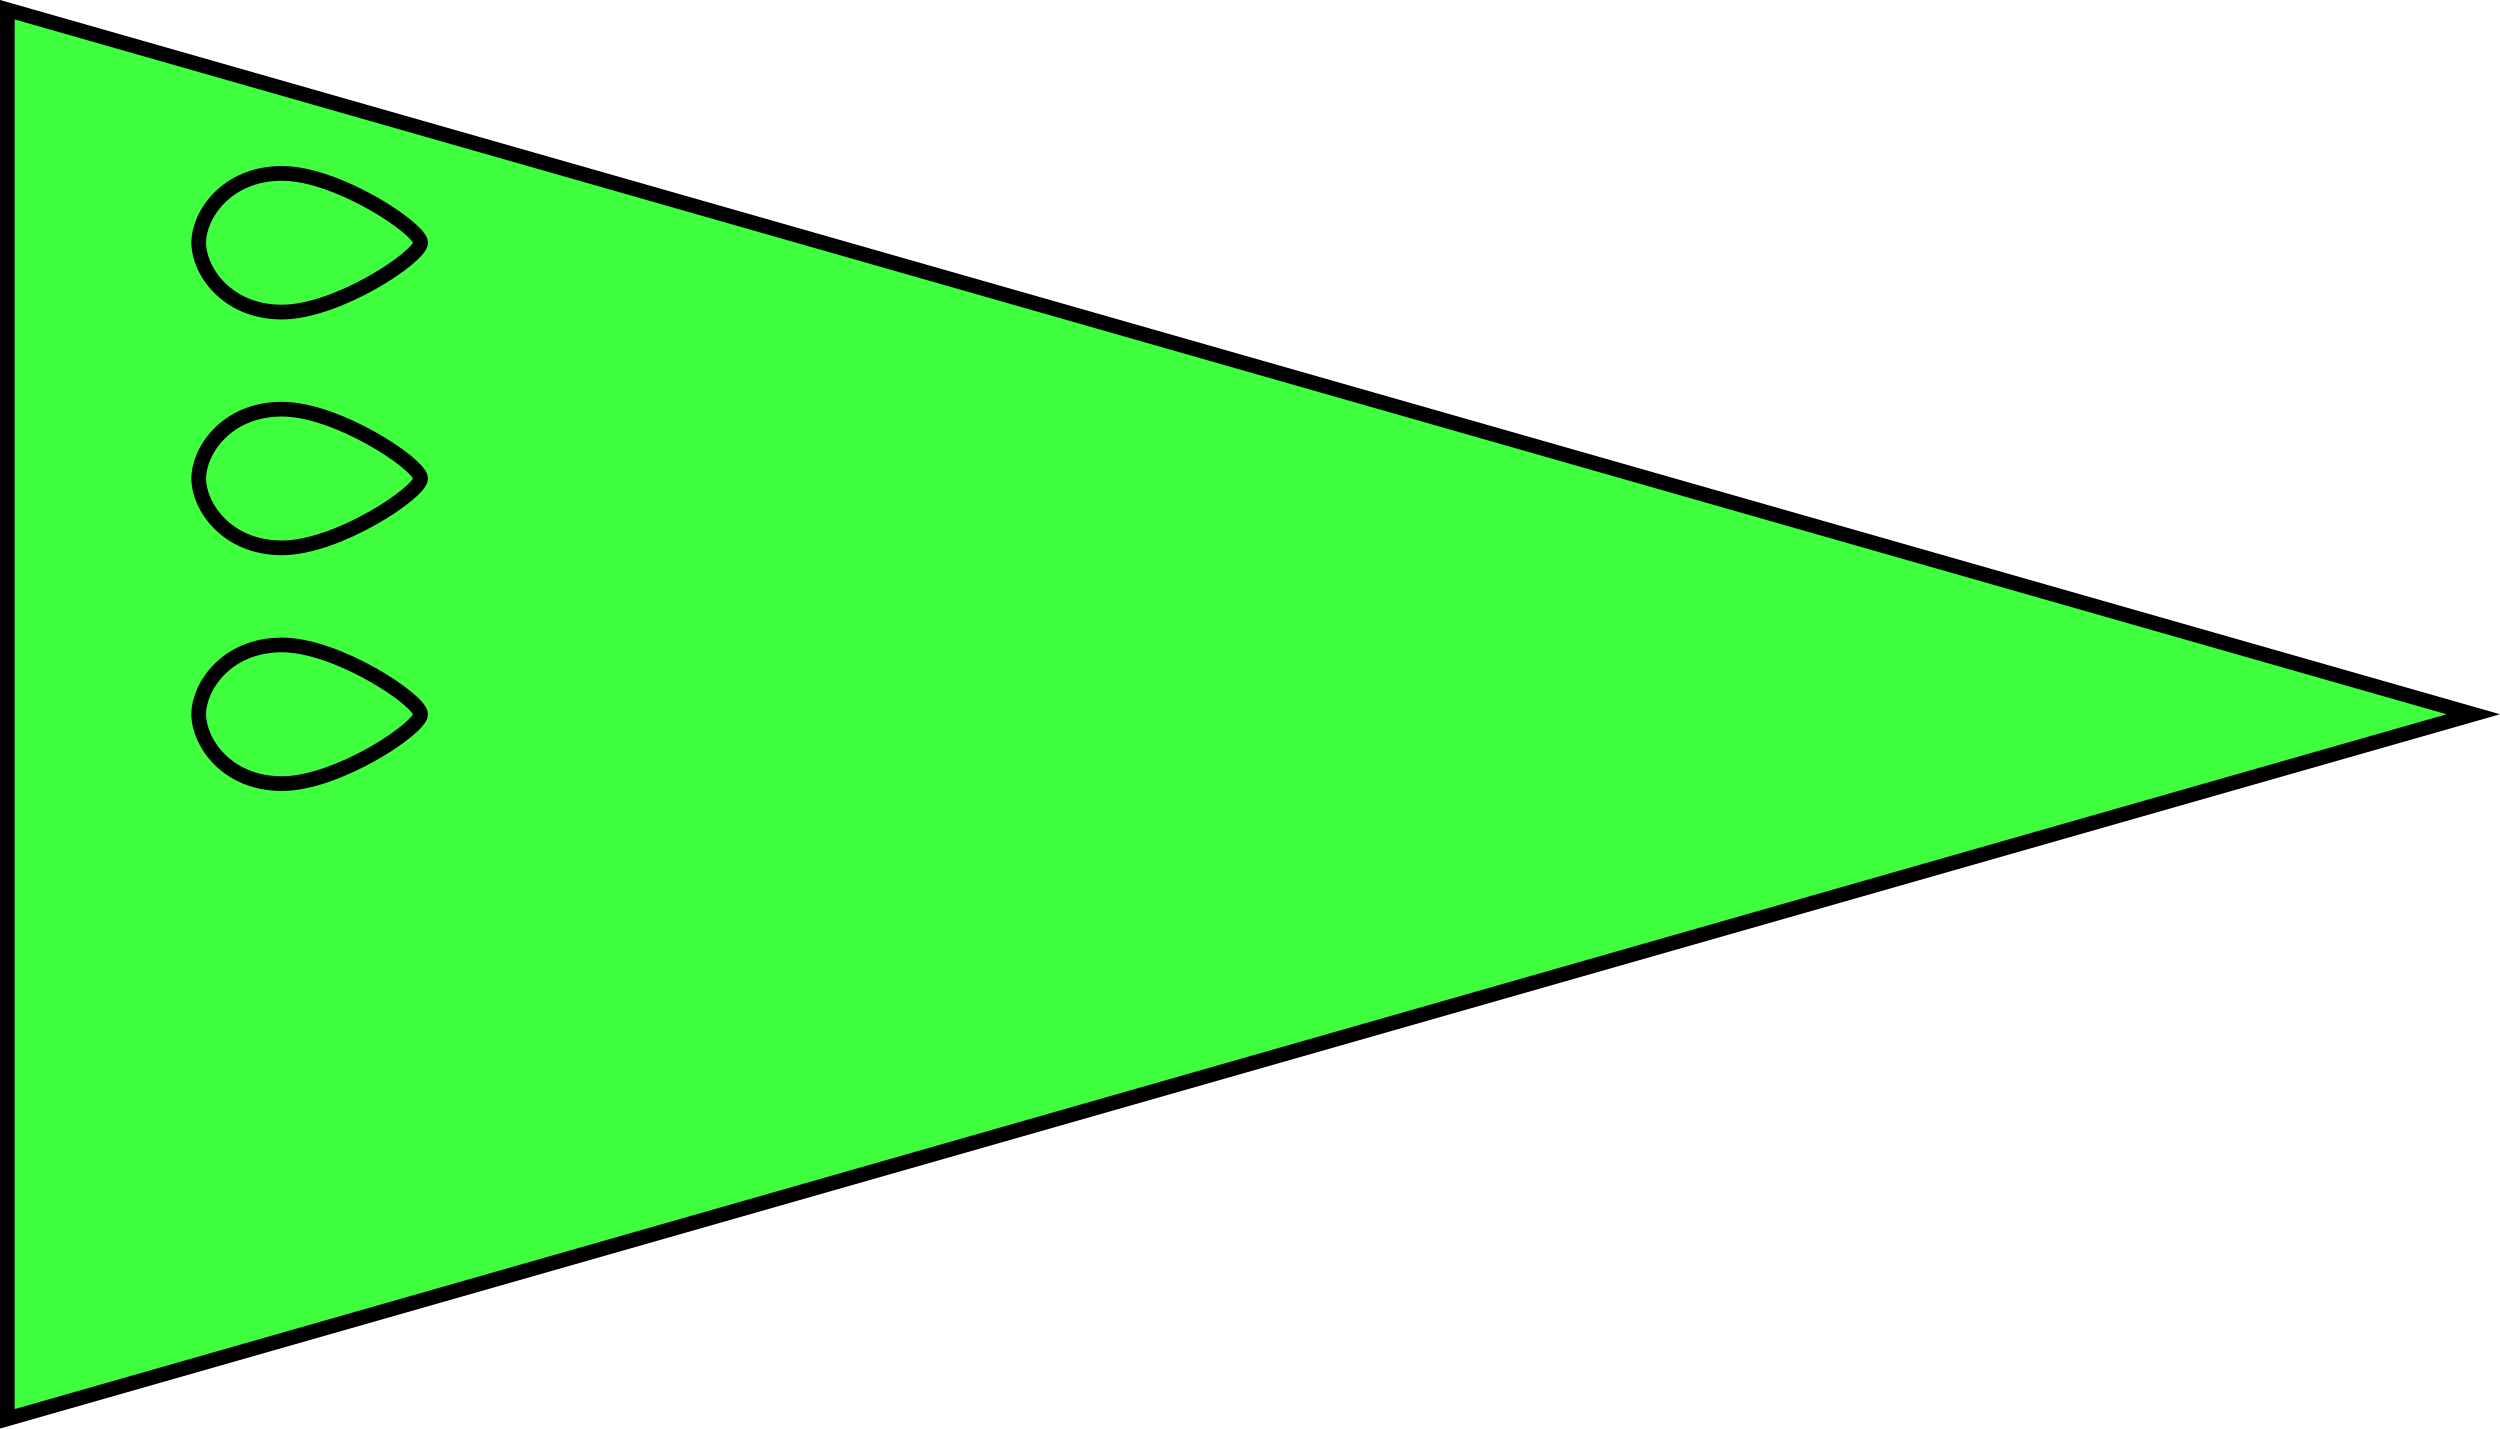
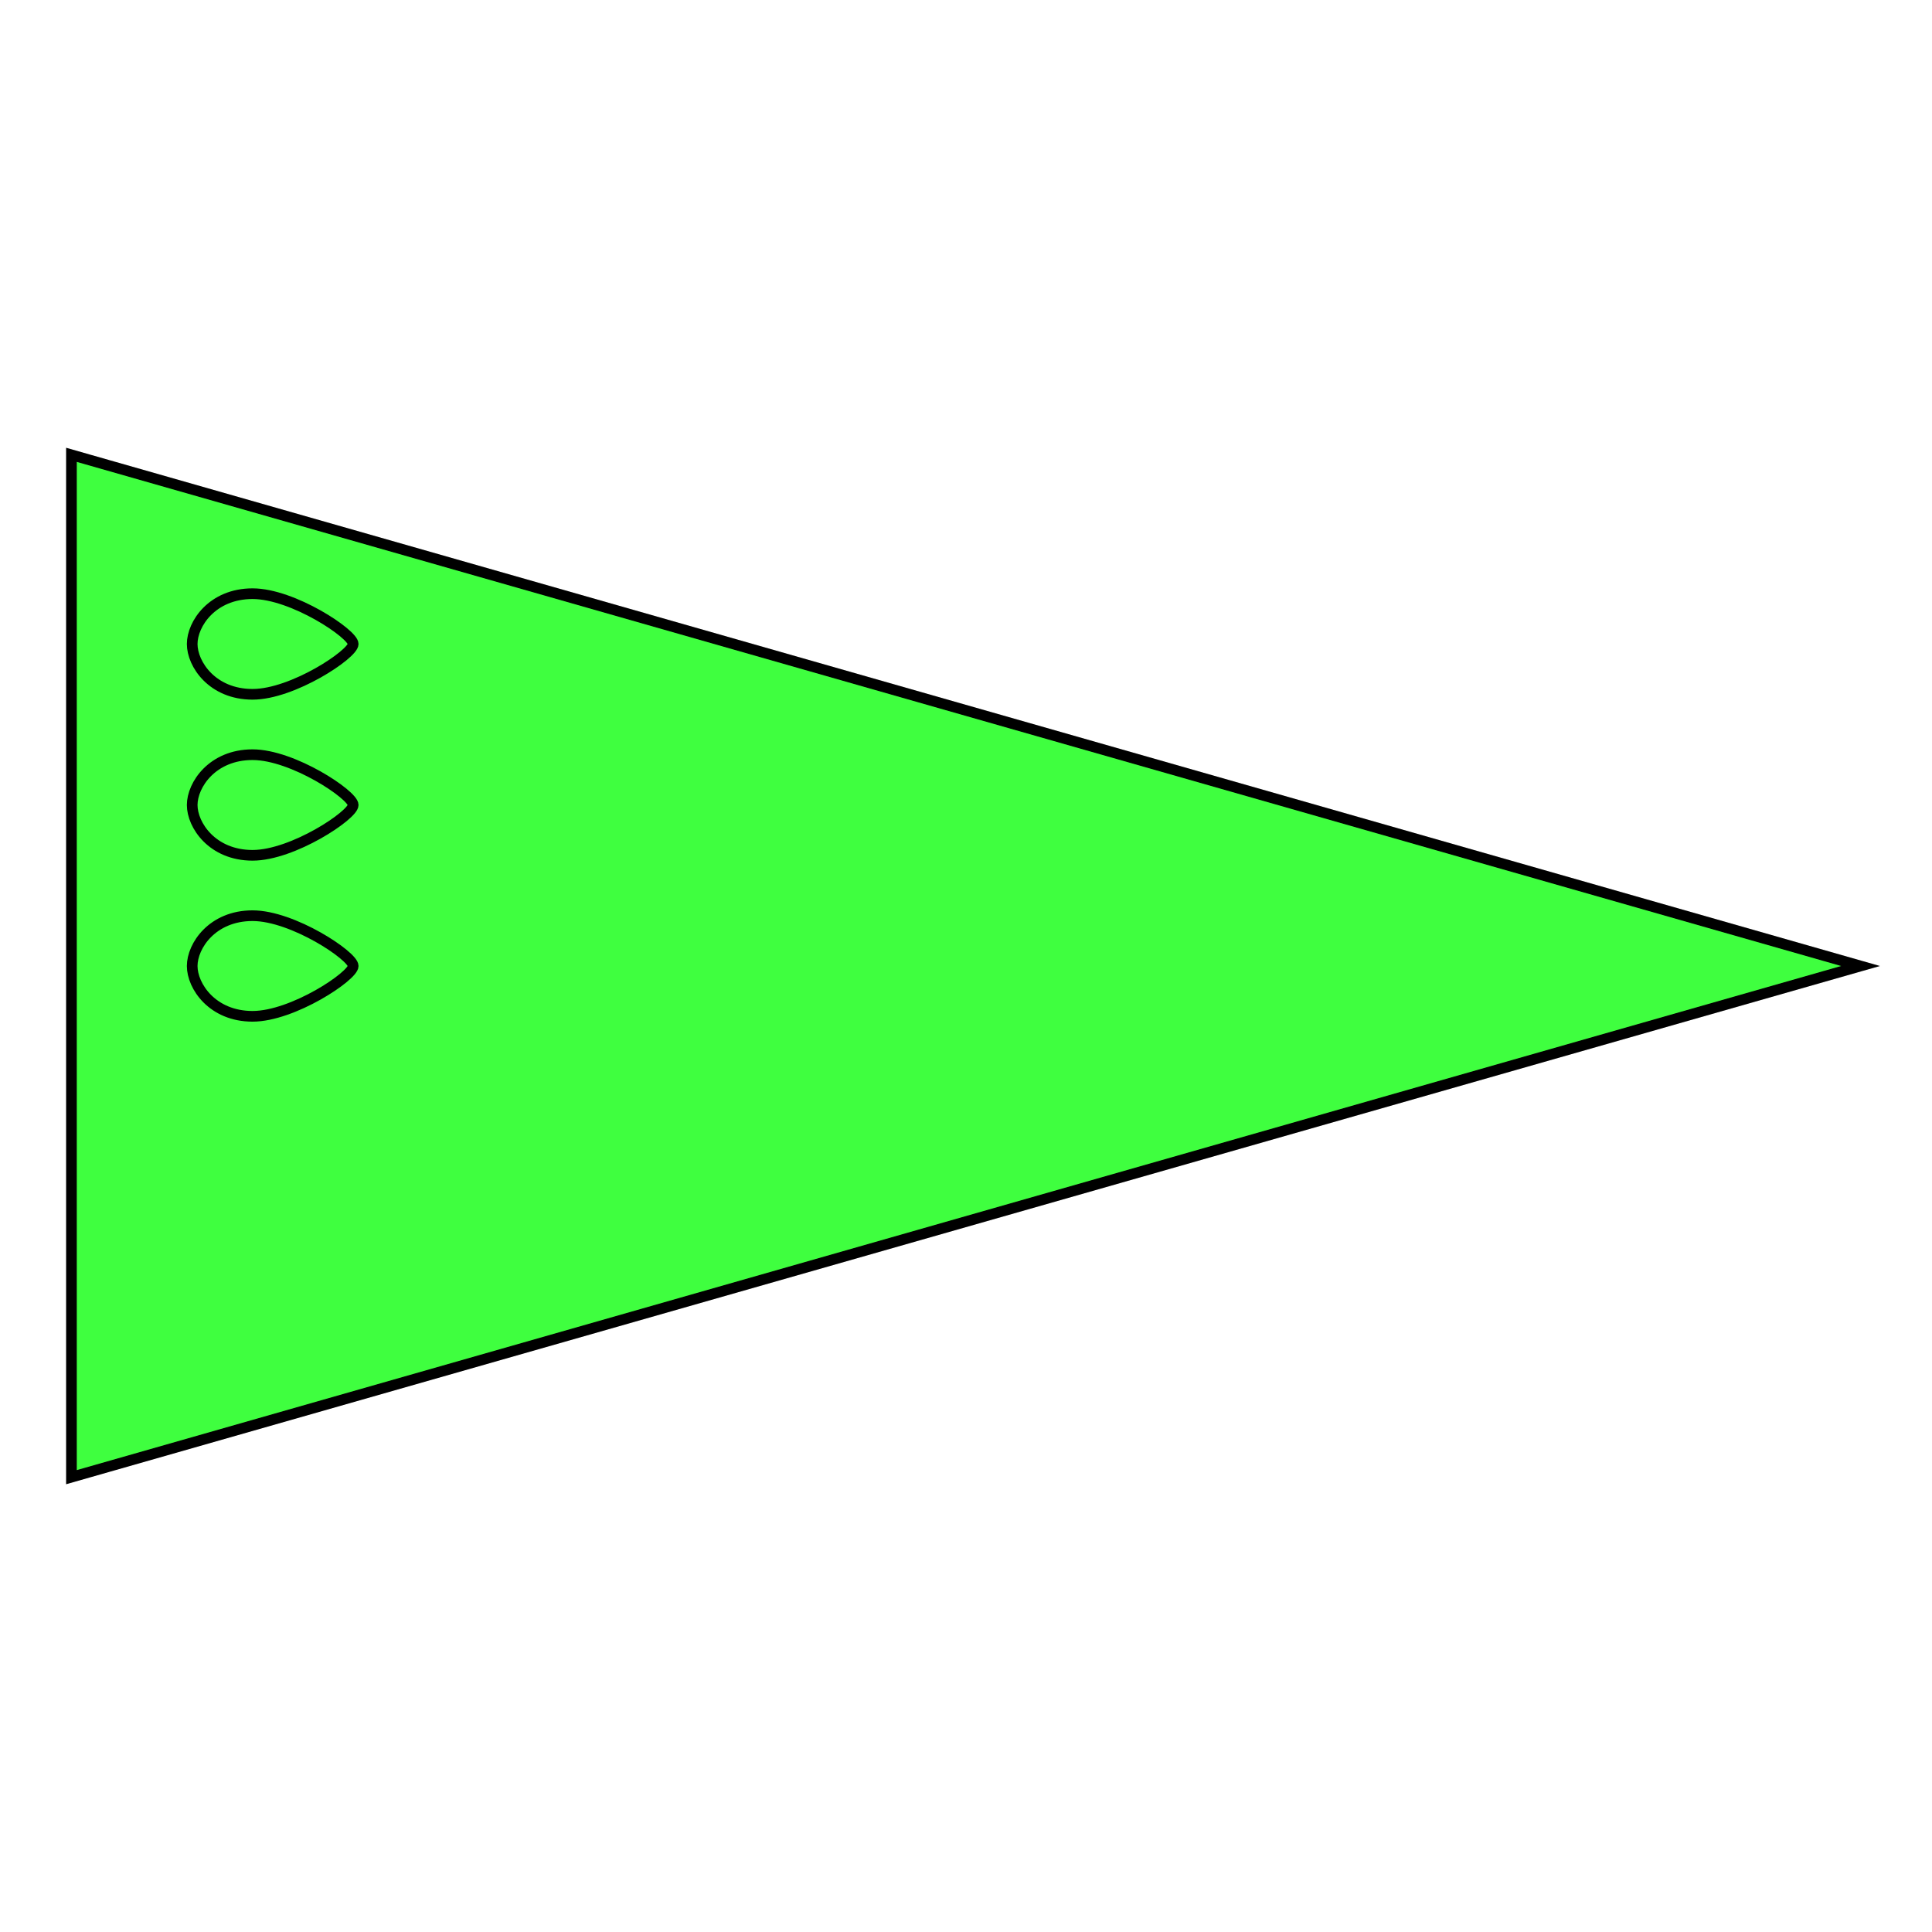
- <svg xmlns="http://www.w3.org/2000/svg" xmlns:xlink="http://www.w3.org/1999/xlink" width="45.064mm" height="25.751mm" viewBox="0 0 45.064 25.751" version="1.1" id="svg8">
+ <svg xmlns="http://www.w3.org/2000/svg" xmlns:xlink="http://www.w3.org/1999/xlink" width="48mm" height="48mm" viewBox="0 0 48 48" version="1.1" id="svg8">
  <defs id="defs2">
-     </defs>
-   <g id="layer1" transform="translate(10.00655,-9.00036)">
-     <g id="g8448" transform="rotate(90,12.7,21.87574)">
-       <path id="path6041" d="m 0.175,44.932 12.7,-44.45 12.7,44.45 z" style="fill:#00ff00;fill-opacity:0.753;stroke:#000000;stroke-width:0.265px;stroke-linecap:butt;stroke-linejoin:miter;stroke-opacity:1" transform="translate(-0.175383,-0.4815489)" />
-       <path id="path862" d="m 12.7,37 c 0.25,0 1.25,1.5 1.25,2.5 0,1 -0.75,1.5 -1.25,1.5 -0.5,0 -1.25,-0.5 -1.25,-1.5 0,-1 1,-2.5 1.25,-2.5" style="fill:none;stroke:#000000;stroke-width:0.265px;stroke-linecap:butt;stroke-linejoin:miter;stroke-opacity:1" />
-       <use height="100%" width="100%" id="use864" xlink:href="#path862" y="0" x="-4.25" />
-       <use height="100%" width="100%" id="use866" xlink:href="#use864" y="0" x="-4.25" />
+ </defs>
+   <g id="layer1">
+     <g id="g4843" transform="rotate(90,24,24)">
+       <path id="path6041" d="m 11.3,46.225 12.7,-44.45 12.7,44.45 z" style="fill:#00ff00;fill-opacity:0.753;stroke:#000000;stroke-width:0.265px;stroke-linecap:butt;stroke-linejoin:miter;stroke-opacity:1" />
+       <path id="path862" d="m 24,39.225 c 0.25,0 1.25,1.5 1.25,2.5 0,1 -0.75,1.5 -1.25,1.5 -0.5,0 -1.25,-0.5 -1.25,-1.5 0,-1 1,-2.5 1.25,-2.5" style="fill:none;stroke:#000000;stroke-width:0.265px;stroke-linecap:butt;stroke-linejoin:miter;stroke-opacity:1" />
+       <use height="100%" width="100%" id="use864" xlink:href="#path862" y="0" x="-4" />
+       <use height="100%" width="100%" id="use866" xlink:href="#use864" y="0" x="-4" />
    </g>
  </g>
</svg>
